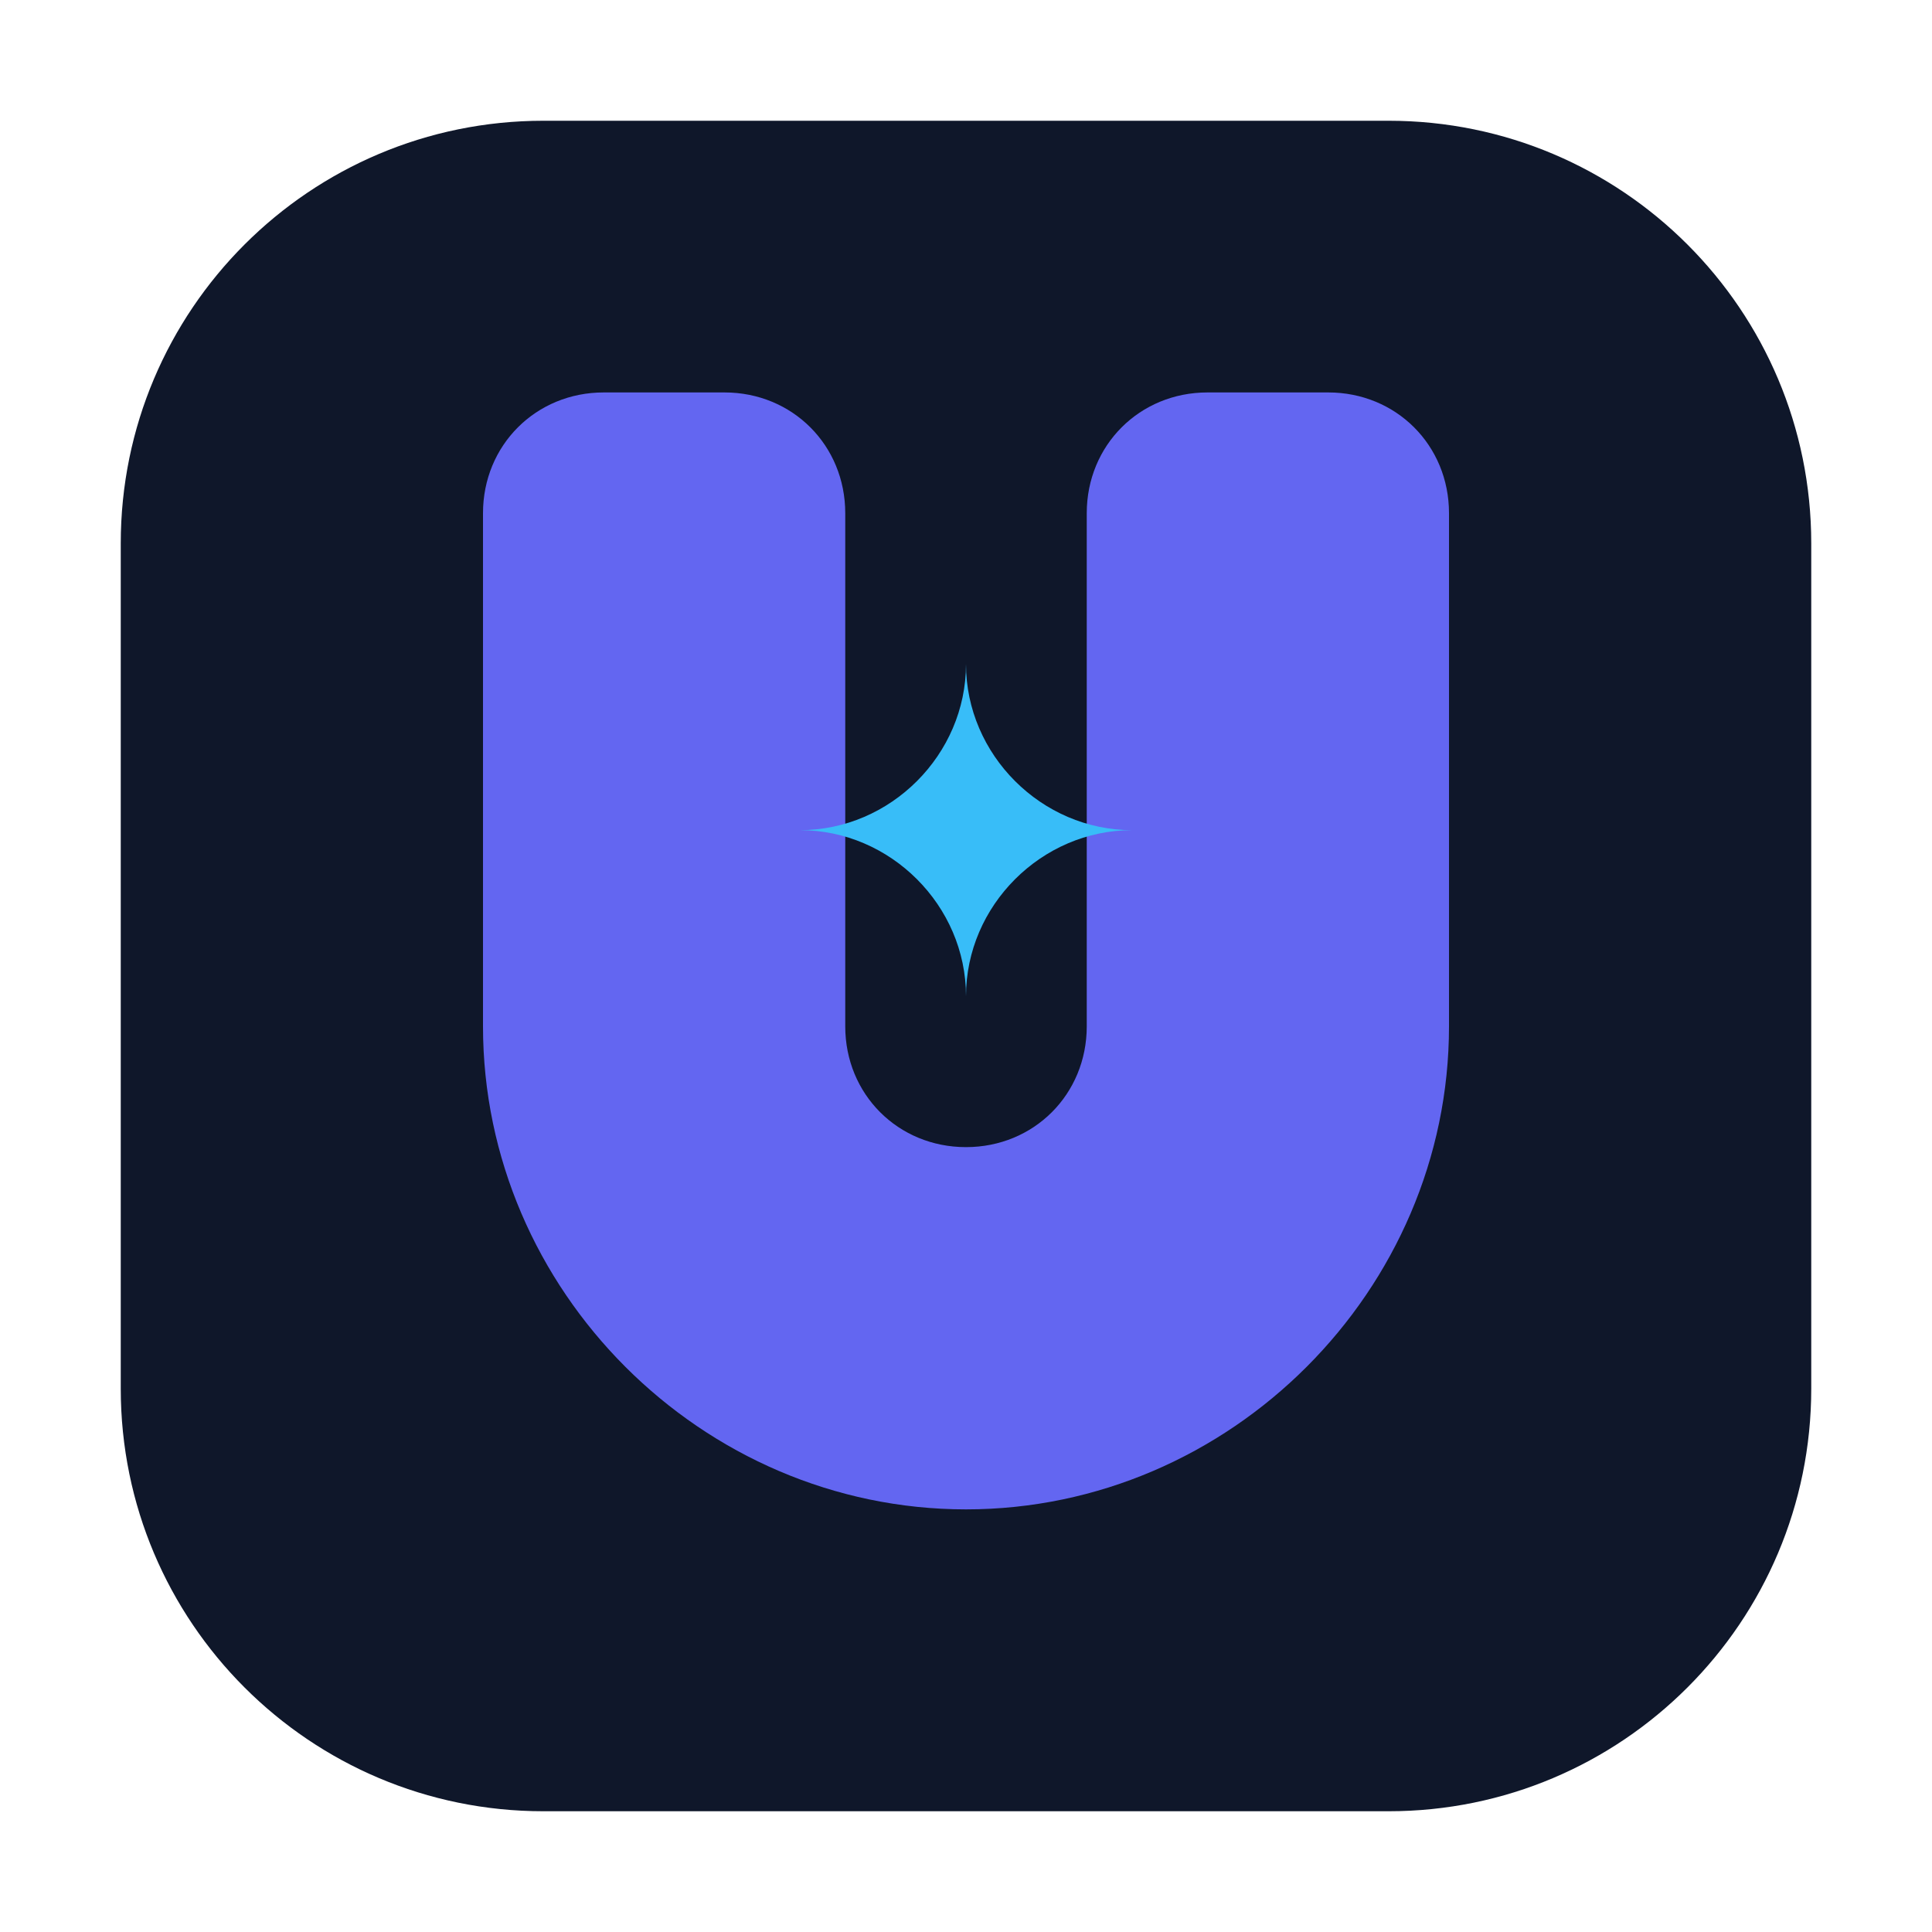
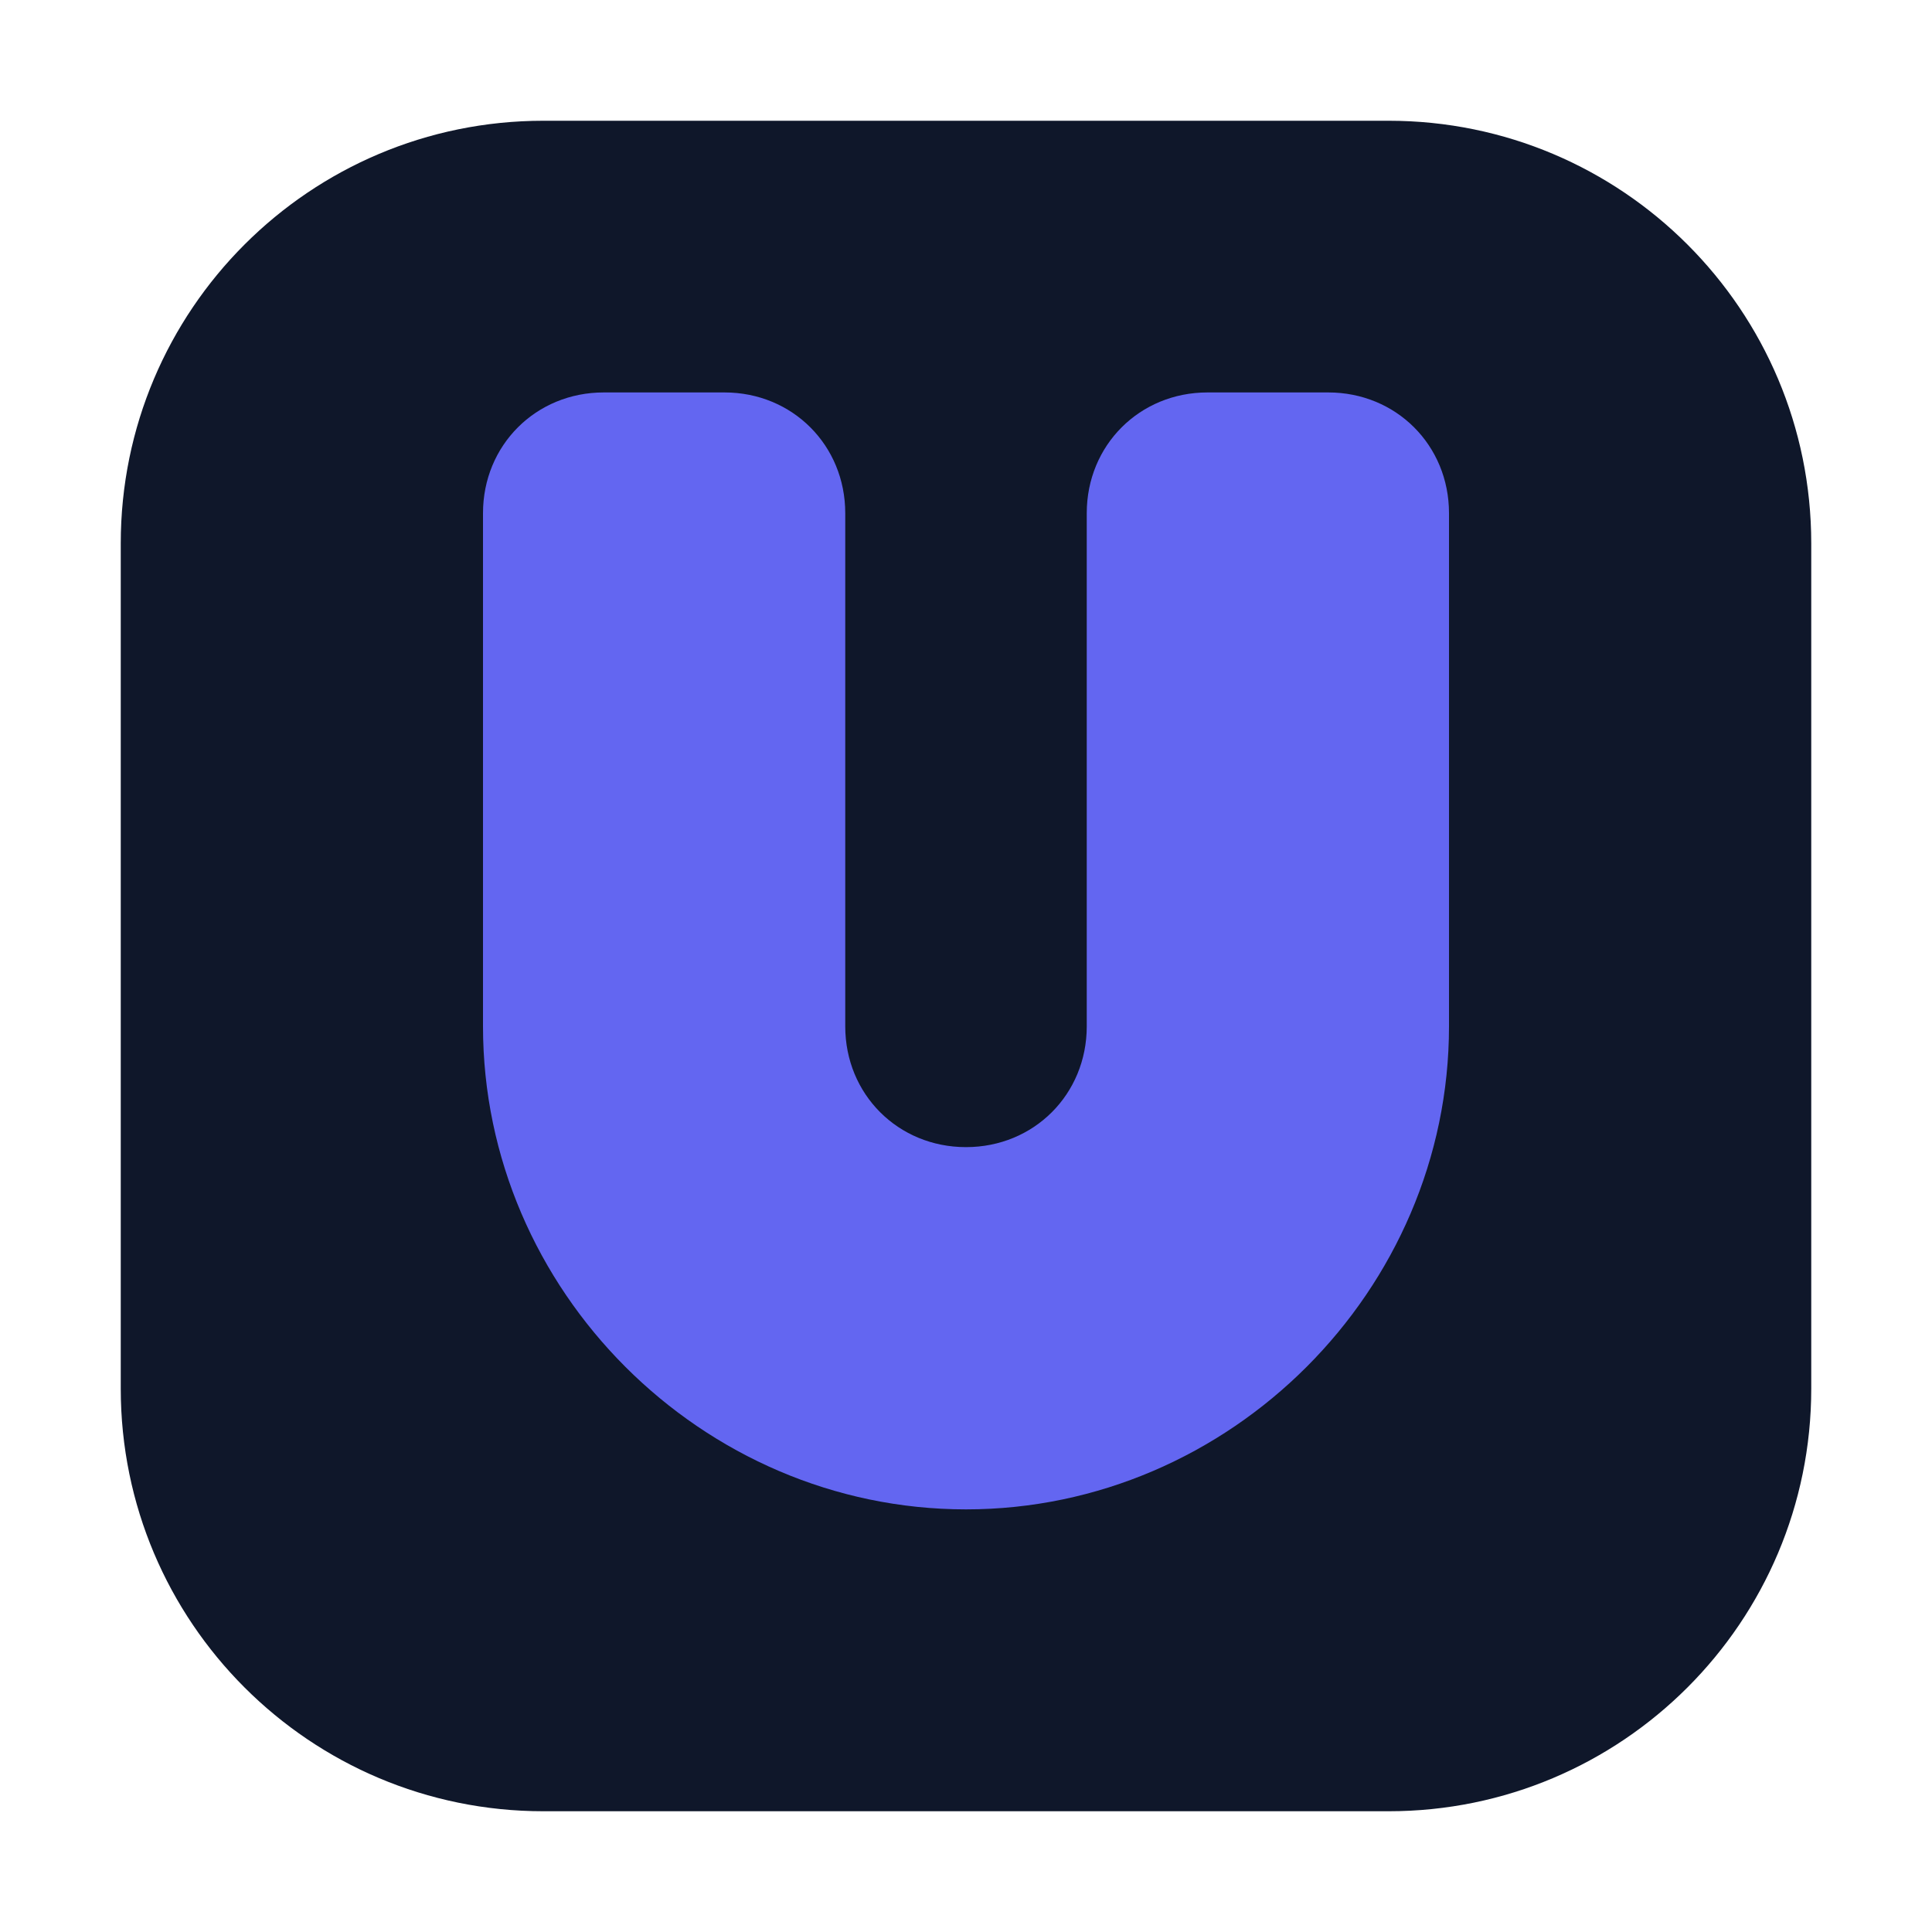
<svg xmlns="http://www.w3.org/2000/svg" viewBox="0 0 256 256" width="256" height="256" fill="none">
  <rect x="16" y="16" width="224" height="224" rx="56" fill="#0F172A" />
  <path d="M64 68C64 59 71 52 80 52H96C105 52 112 59 112 68V136C112 145 119 152 128 152C137 152 144 145 144 136V68C144 59 151 52 160 52H176C185 52 192 59 192 68V136C192 171 163 200 128 200C93 200 64 171 64 136V68Z" fill="#6366F1" />
-   <path d="M128 88C128 100 138 110 150 110C138 110 128 120 128 132C128 120 118 110 106 110C118 110 128 100 128 88Z" fill="#38BDF8" />
</svg>
